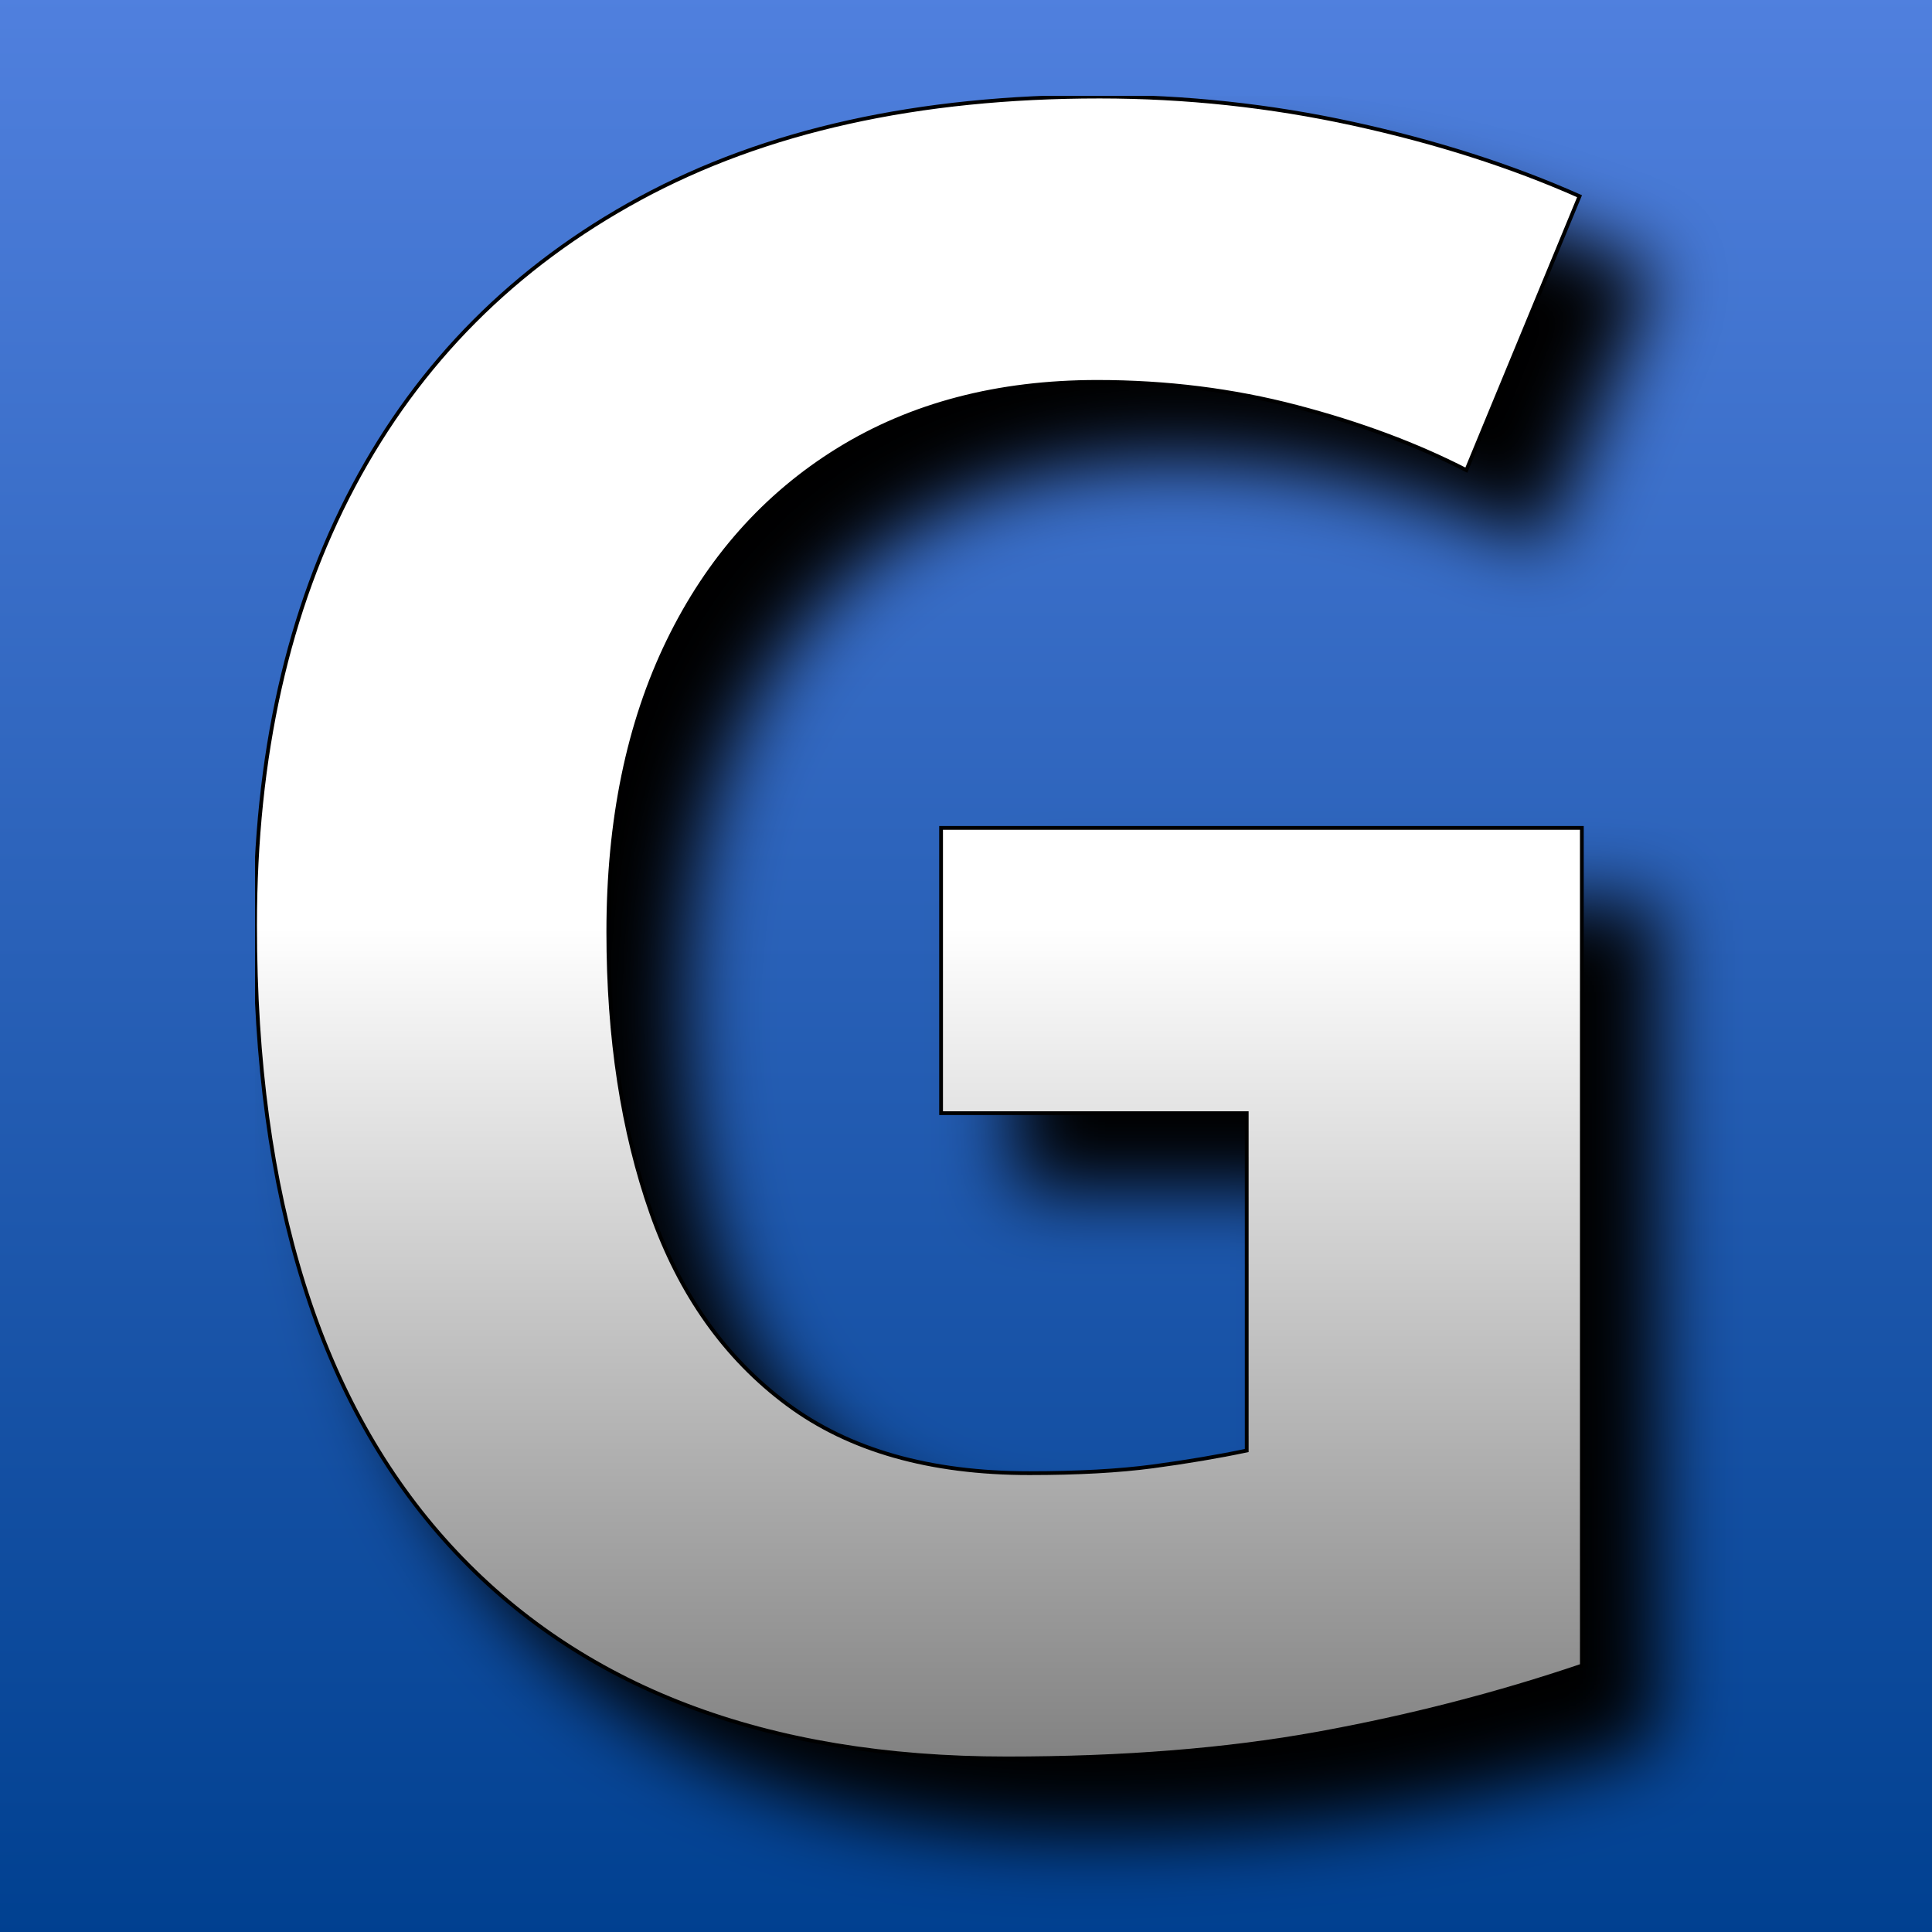
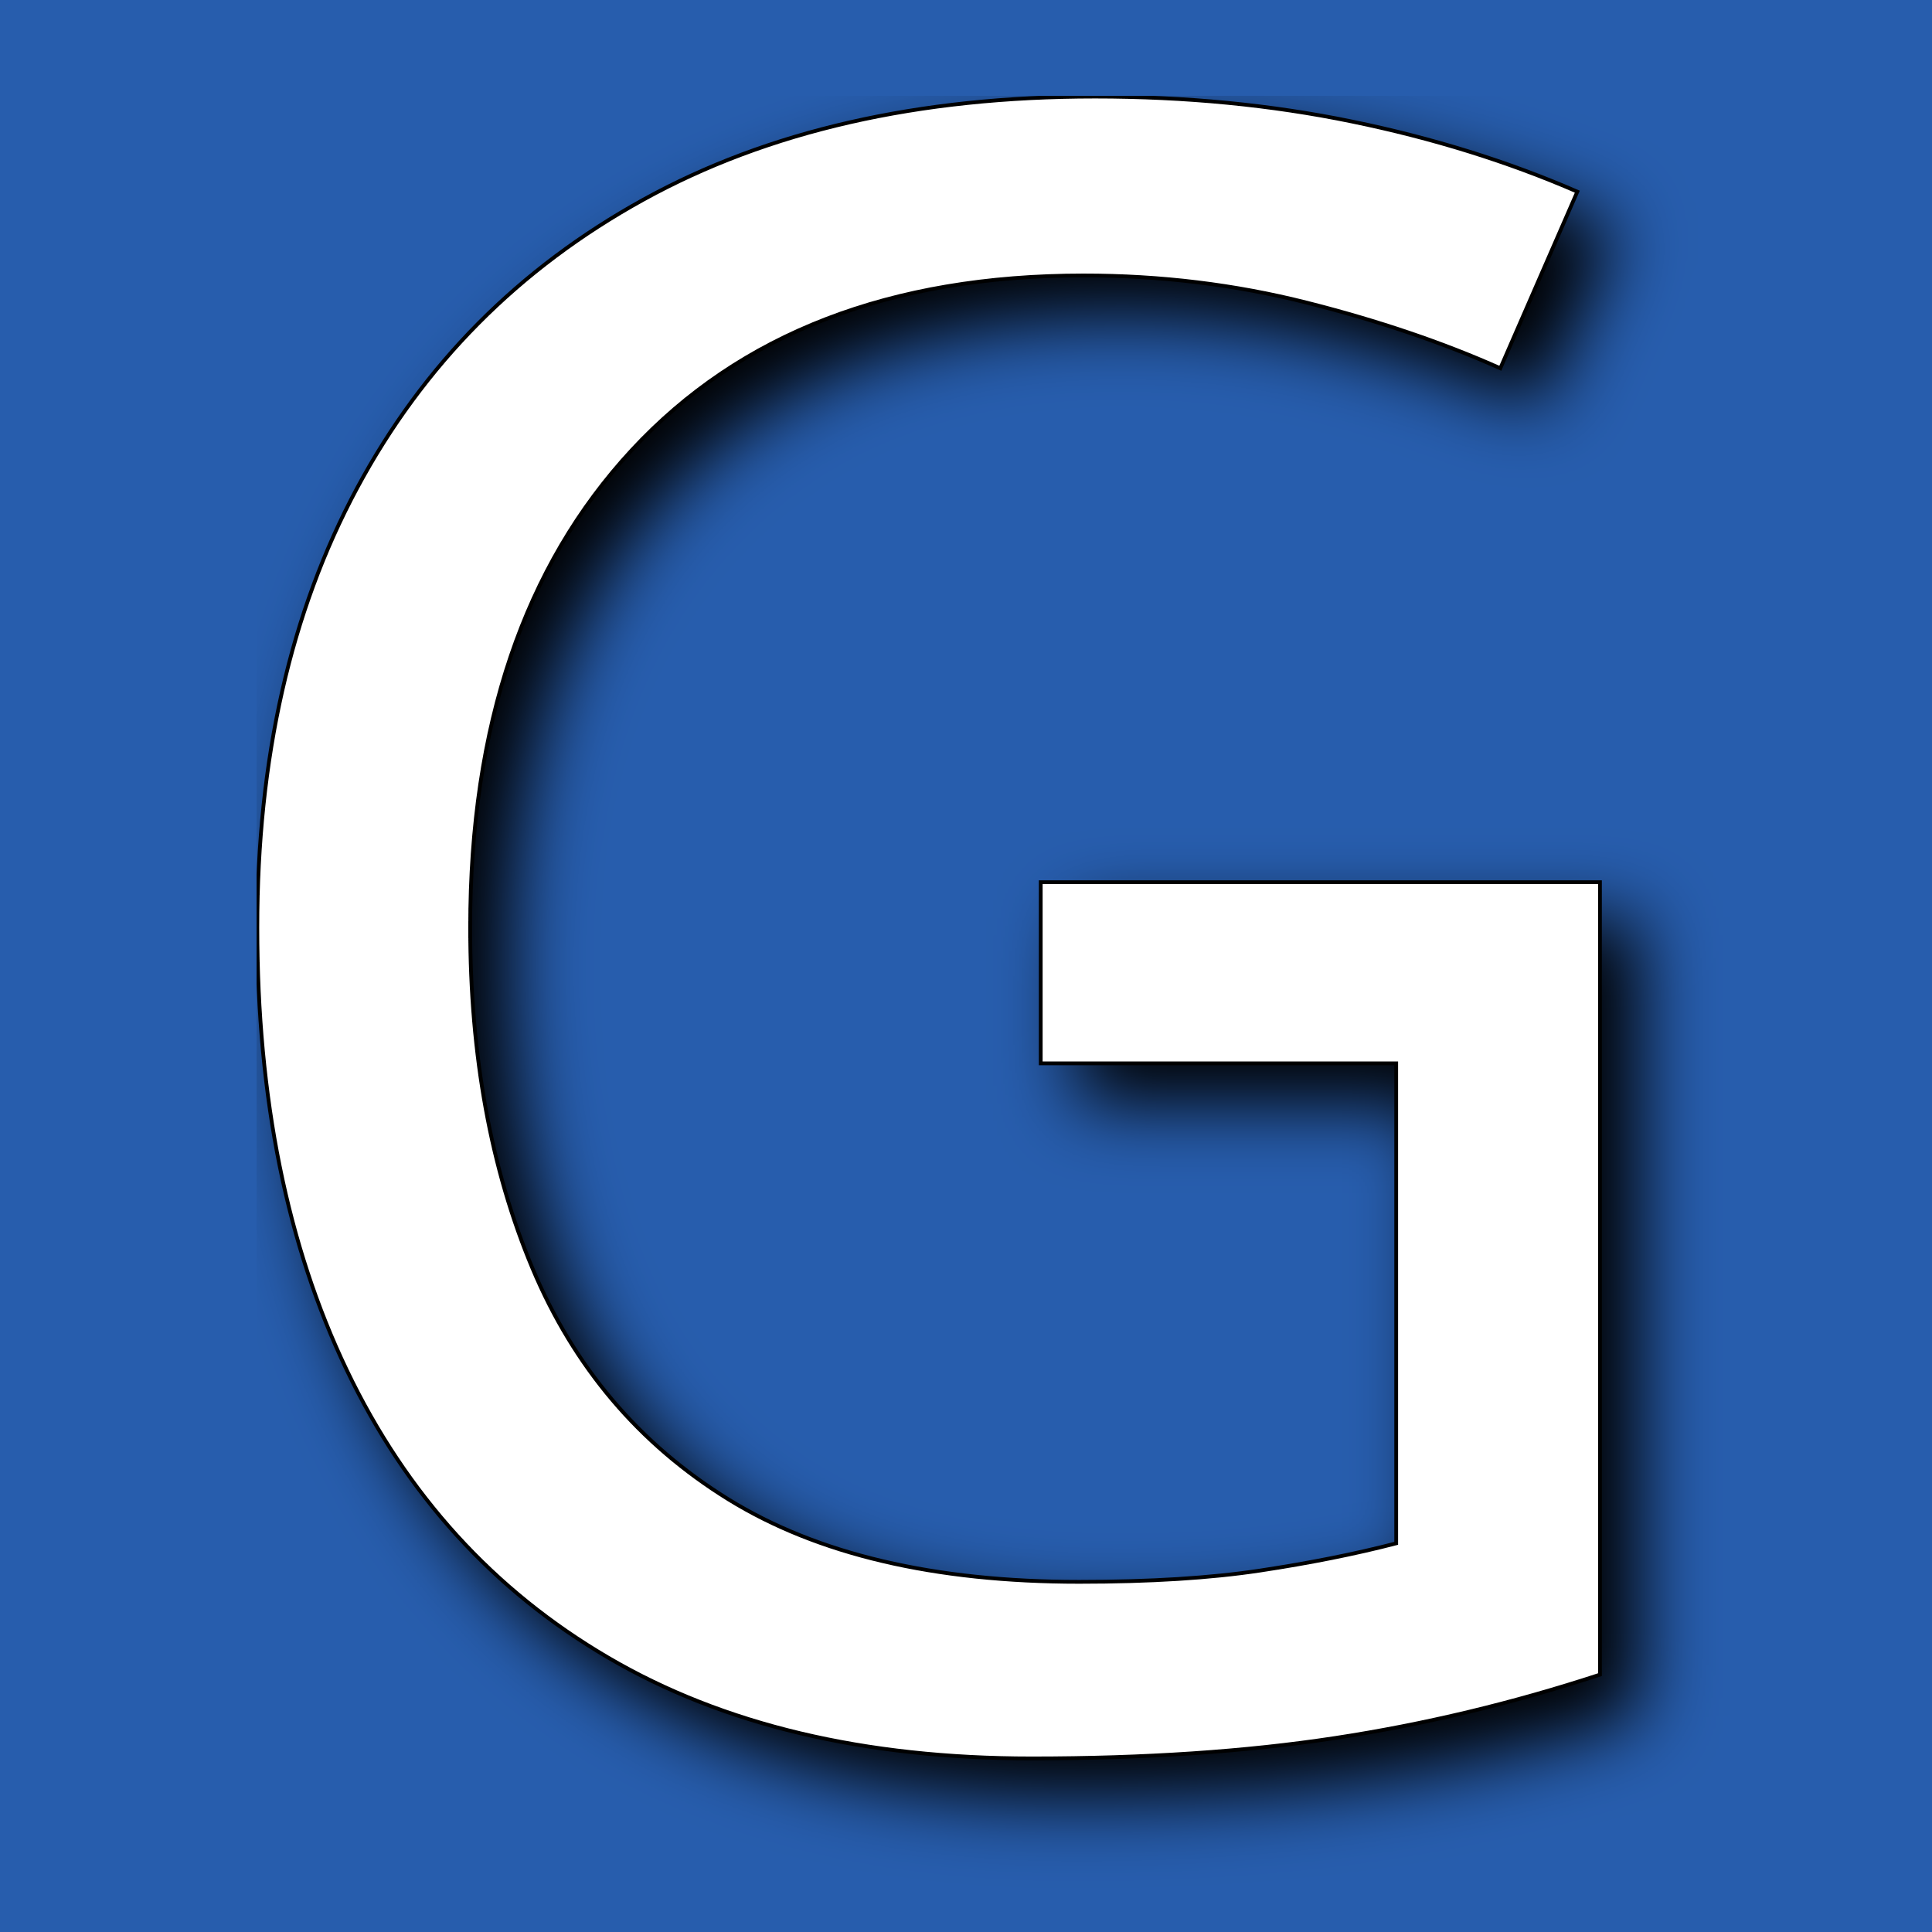
<svg xmlns="http://www.w3.org/2000/svg" version="1.1" height="512px" width="512px" viewBox="0 0 512 512">
  <style type="text/css">
		@font-face
		{
			font-family: 'Josefina';
			font-style: normal;
			font-weight: normal;
			src: url('http://seangephardt.com/static/media/JosefinSans-Regular.48b6a102.woff') format('woff');
		}
		.icon-svg
		{
			font-family: 'Josefina', system-ui;
		}
	</style>
  <defs>
-     <linearGradient id="bg-grad" x1="0%" x2="100%" gradientTransform="rotate(90)">
-       <stop offset="0%" stop-color="rgba(80, 128, 222, 1)" />
-       <stop offset="100%" stop-color="rgba(0, 64, 144, 1)" />
-     </linearGradient>
-     <linearGradient id="letter-color" x1="0%" x2="100%" gradientTransform="rotate(90)">
-       <stop offset="0%" stop-color="rgba(255,255,255,1)" />
-       <stop offset="50%" stop-color="rgba(255,255,255,1)" />
-       <stop offset="100%" stop-color="rgba(128,128,128,1)" />
-     </linearGradient>
    <filter id="drop-shadow" x="0" y="0" width="300%" height="300%">
-       <feOffset result="offOut" in="SourceAlpha" dx="20" dy="20" />
+       <feOffset result="offOut" in="SourceAlpha" dx="10" dy="10" />
      <feGaussianBlur result="blurOut" in="offOut" stdDeviation="10" />
      <feBlend in="SourceGraphic" in2="blurOut" mode="normal" />
    </filter>
  </defs>
-   <rect width="512" height="512" fill="url(#bg-grad)" />
-   <text x="250" y="460" dx="0" dy="0" filter="url(#drop-shadow)" class="icon-svg" font-family="Josefina" font-size="600px" font-weight="700" text-anchor="middle" letter-spacing="0" textLength="auto" fill="url(#letter-color)" stroke="rgba(0,0,0,1)" stroke-width="1" text-rendering="geometricPrecision">
+   <rect x="0" y="0" height="512" width="512" fill="rgba(39, 93, 173,1)" stroke-width="10" stroke="rgba(255,0,0,0)" />
+   <text x="250" y="460" dx="0" dy="0" filter="url(#drop-shadow)" class="icon-svg" font-family="Josefina" font-size="600px" font-weight="500" text-anchor="middle" letter-spacing="0" textLength="auto" fill="rgba(255,255,255,1)" stroke="rgba(0,0,0,1)" stroke-width="1" text-rendering="geometricPrecision">
    <tspan>G</tspan>
  </text>
</svg>
